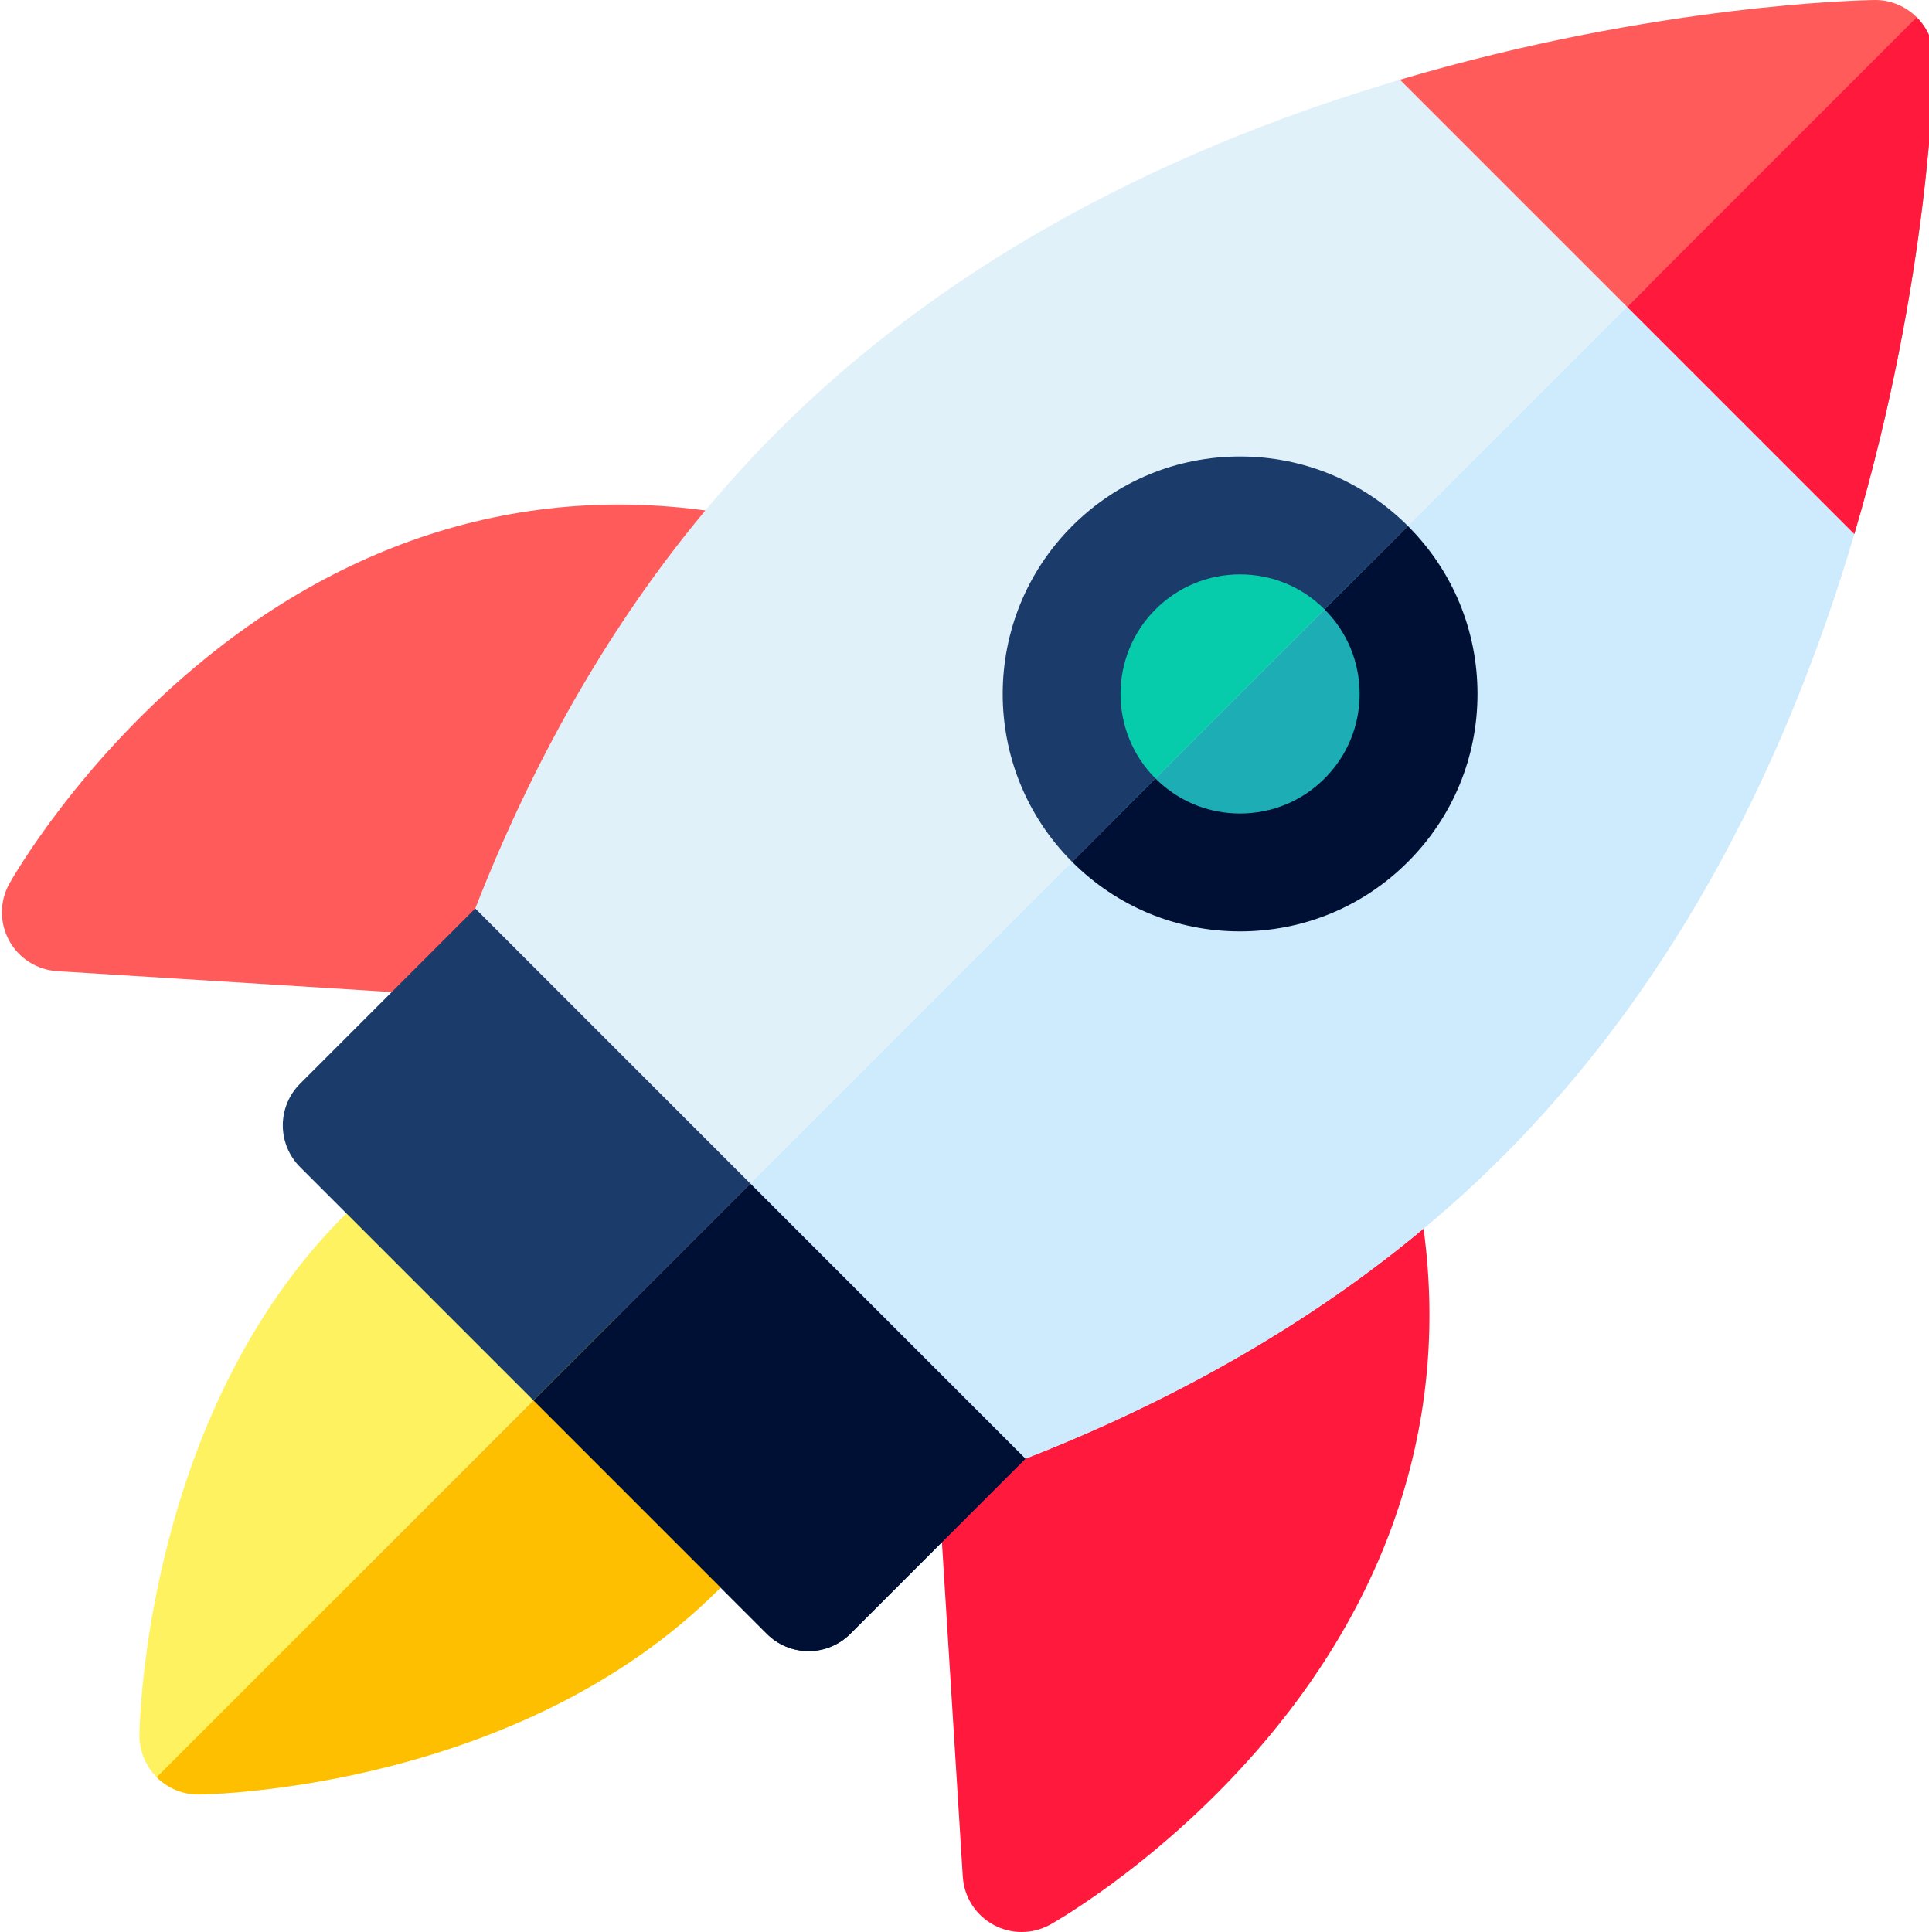
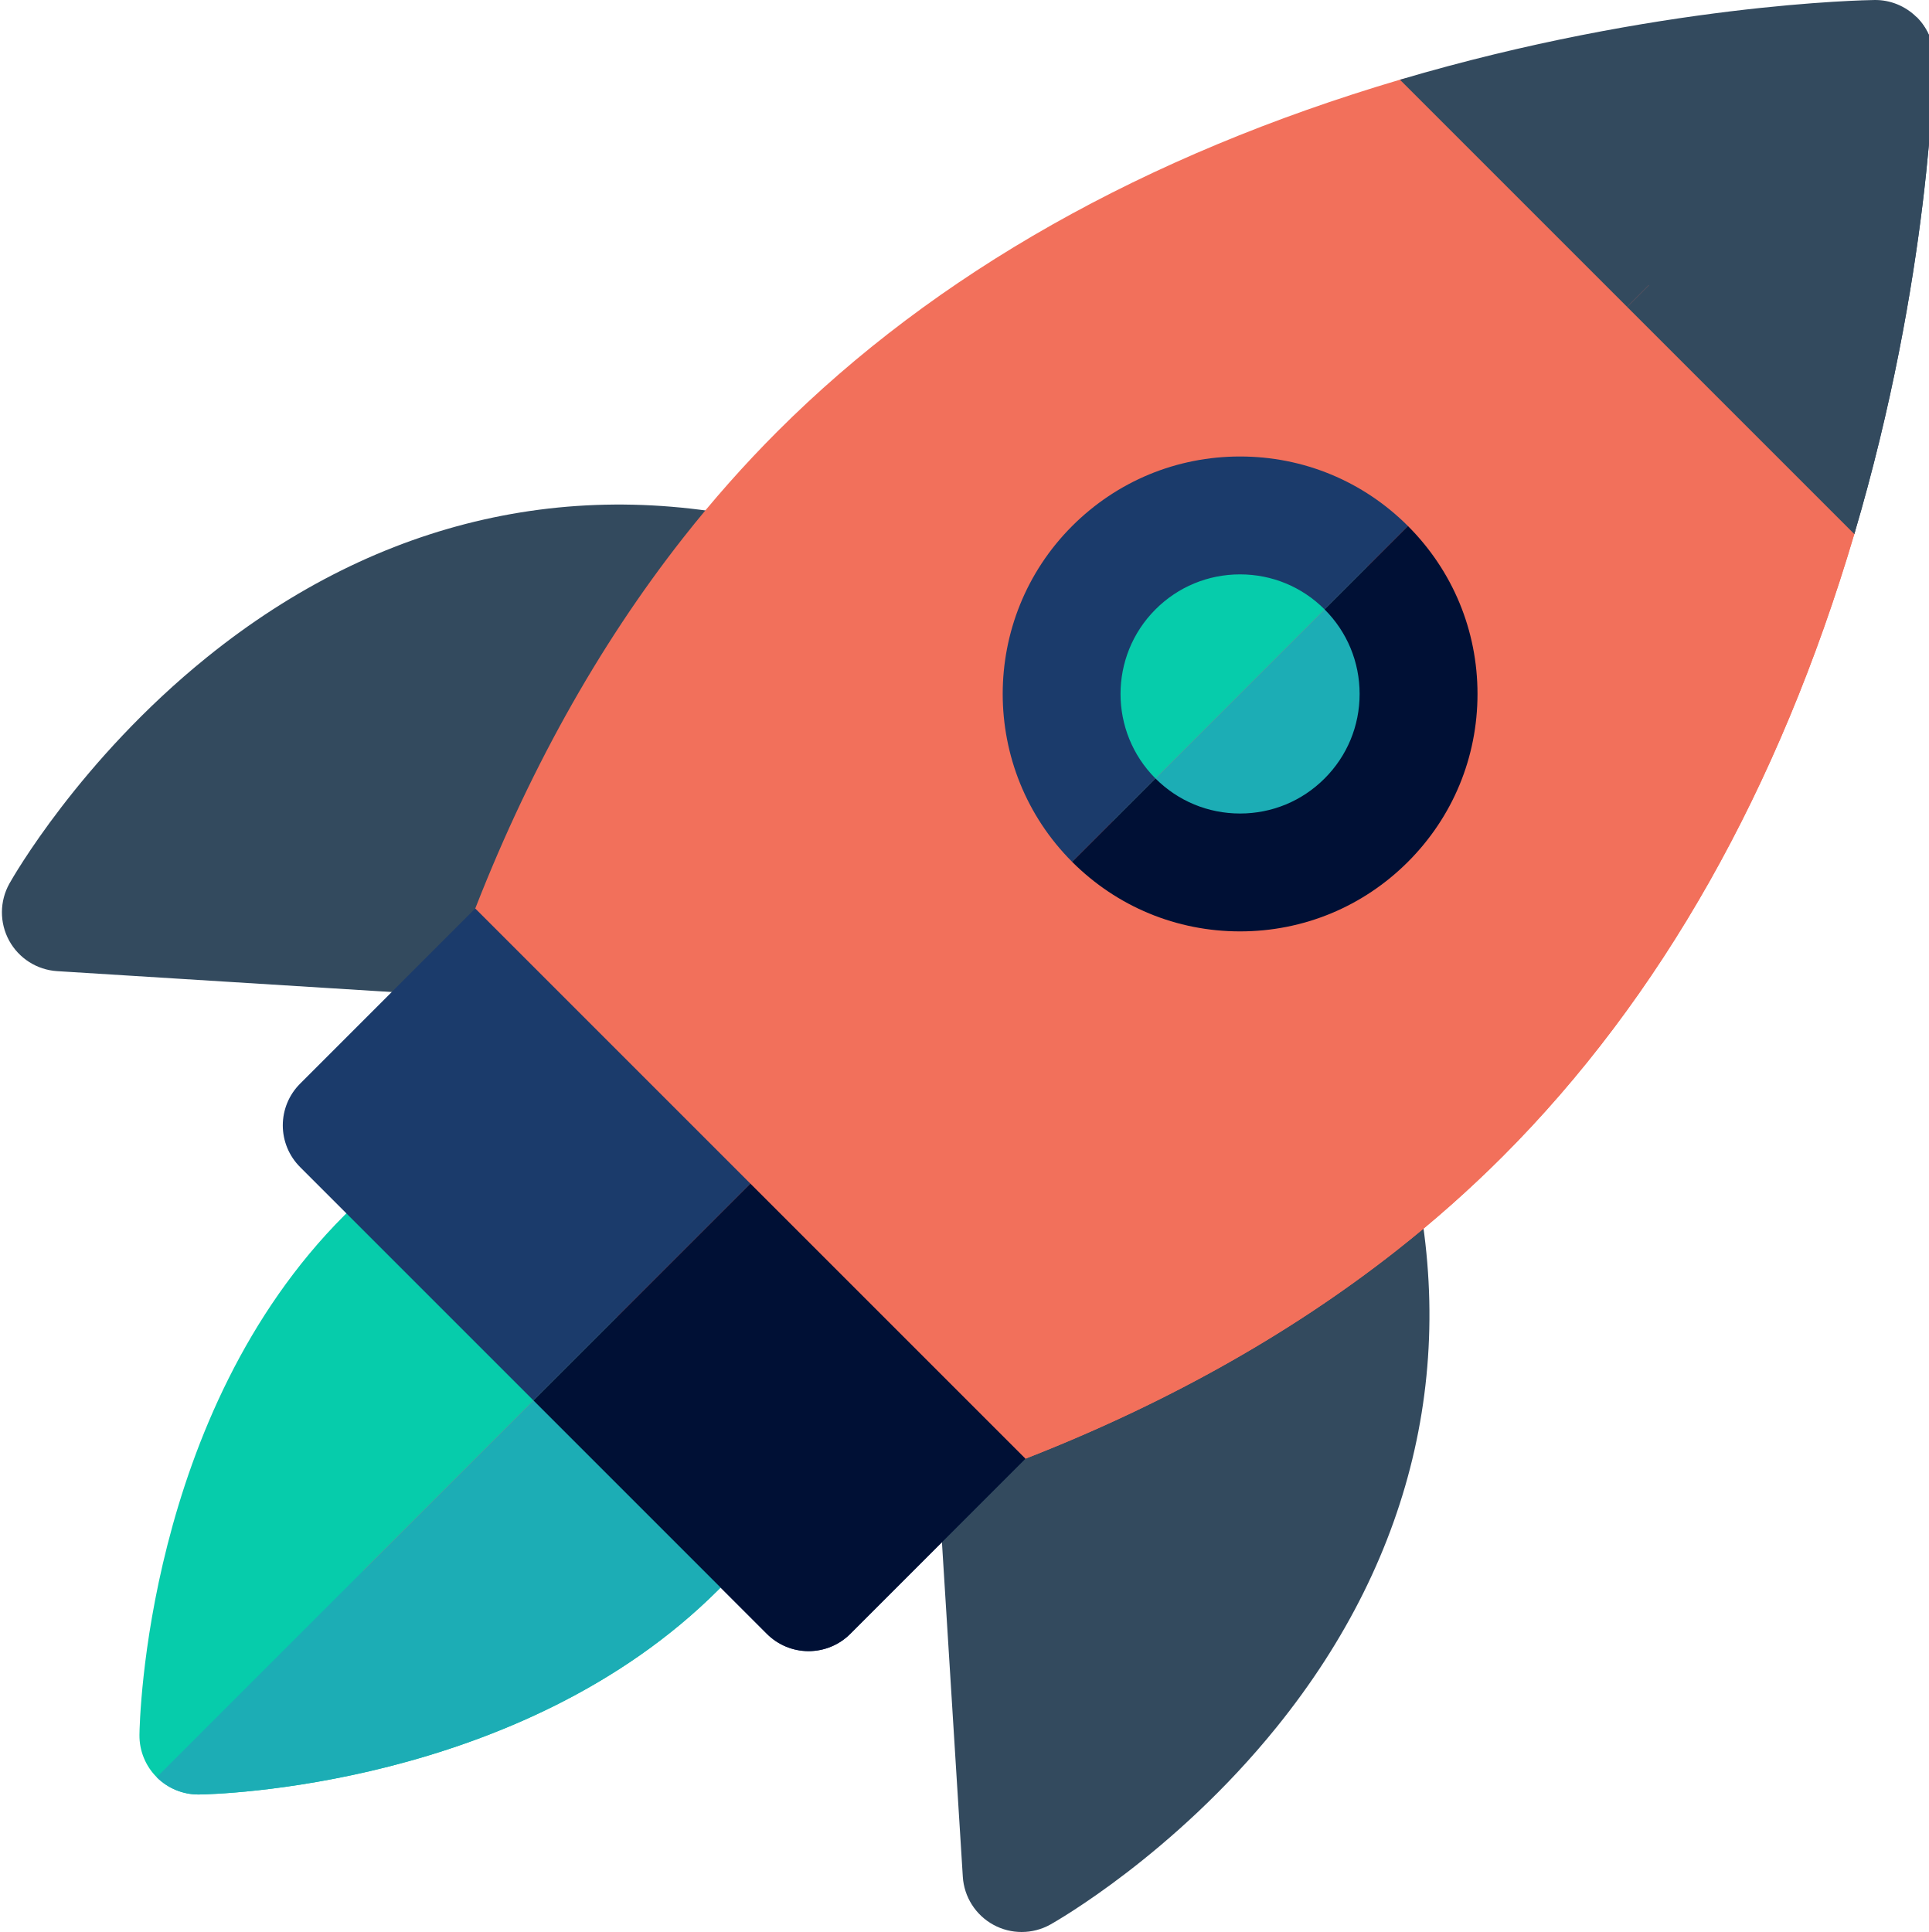
- <svg xmlns="http://www.w3.org/2000/svg" version="1.1" width="12" height="12.023" x="0" y="0" viewBox="0 0 511 512" style="enable-background:new 0 0 512 512" xml:space="preserve">
+ <svg xmlns="http://www.w3.org/2000/svg" version="1.1" width="12" height="12.023" x="0" y="0" viewBox="0 0 511 512" style="enable-background:new 0 0 512 512" xml:space="preserve" class="">
  <g>
-     <path d="m157.086 266.195c-.324 0-.648-.012-.977-.031l-140.961-8.801c-5.363-.332-10.176-3.398-12.746-8.113-2.566-4.715-2.535-10.422.09-15.109.738-1.32 18.504-32.645 52.336-59.965 45.719-36.914 98.867-48.887 153.695-34.621 4.551 1.184 8.324 4.355 10.277 8.633s1.875 9.207-.215 13.418l-47.504 95.902c-2.648 5.344-8.09 8.688-13.996 8.688zm0 0" fill="#FF5B5B" data-original="#ff5b5b" />
-     <path d="m270.723 512c-2.57 0-5.141-.633-7.473-1.906-4.715-2.57-7.781-7.379-8.117-12.742l-8.797-140.961c-.391-6.277 3.02-12.18 8.656-14.973l95.902-47.508c4.215-2.086 9.141-2.164 13.418-.211 4.281 1.949 7.449 5.727 8.633 10.277 14.27 54.828 2.297 107.977-34.621 153.695-27.316 33.832-58.645 51.594-59.965 52.336-2.371 1.328-5.004 1.992-7.637 1.992zm0 0" fill="#FF193D" data-original="#ff193d" />
-     <path d="m487.441 126.059-101-101c-4.047-4.047-9.984-5.555-15.473-3.934-67.613 20-123.117 51.367-164.98 93.227-8.73 8.734-17.117 18.199-24.922 28.129-22.695 28.855-41.652 62.973-56.34 101.406-9.355 24.496-16.973 50.738-22.641 77.996-9.898 47.613-10.43 81.738-10.449 83.168-.051 4.207 1.598 8.262 4.574 11.238 2.93 2.93 6.906 4.574 11.047 4.574h.191c1.434-.016 35.559-.547 83.168-10.445 27.258-5.668 53.5-13.285 78-22.645 38.43-14.688 72.547-33.641 101.395-56.332 9.938-7.809 19.402-16.195 28.137-24.93 41.863-41.863 73.23-97.367 93.227-164.98 1.625-5.488.113-11.426-3.934-15.473zm0 0" fill="#E1F1FA" data-original="#e1f1fa" />
-     <path d="m201.289 386.883-75.672-75.672c-5.586-5.586-14.465-6.121-20.684-1.246-4.832 3.789-9.43 7.859-13.664 12.094-52.652 52.652-54.281 134.234-54.324 137.68-.055 4.211 1.594 8.266 4.574 11.242 2.93 2.934 6.902 4.578 11.043 4.578.066 0 .133 0 .199-.004 3.445-.043 85.031-1.672 137.68-54.324 4.234-4.234 8.305-8.832 12.094-13.664 4.875-6.219 4.34-15.098-1.246-20.684zm0 0" fill="#FFF261" data-original="#fff261" />
-     <path d="m125.934 240.762-46.426 46.43c-2.93 2.926-4.578 6.898-4.578 11.043 0 4.141 1.648 8.113 4.578 11.043l123.715 123.715c2.926 2.93 6.898 4.574 11.043 4.574s8.113-1.645 11.043-4.574l46.426-46.426zm0 0" fill="#1B3B6B" data-original="#1b3b6b" />
-     <path d="m328.602 231.551c-12.727 0-24.695-4.957-33.695-13.957-18.578-18.578-18.578-48.805 0-67.387 9-9 20.969-13.957 33.695-13.957 12.727 0 24.695 4.957 33.695 13.957s13.957 20.965 13.957 33.695c0 12.727-4.957 24.691-13.957 33.691s-20.969 13.957-33.695 13.957zm0 0" fill="#06CCAB" data-original="#06ccab" />
-     <path d="m328.598 246.828c-16.809 0-32.609-6.547-44.492-18.43-24.535-24.535-24.535-64.457 0-88.992 11.883-11.883 27.688-18.43 44.492-18.43 16.809 0 32.609 6.547 44.496 18.43 11.887 11.887 18.43 27.688 18.43 44.496s-6.543 32.609-18.43 44.496c-11.887 11.883-27.688 18.43-44.496 18.43zm0-94.613c-8.461 0-16.422 3.297-22.406 9.281-12.352 12.355-12.352 32.457 0 44.812 5.984 5.984 13.945 9.281 22.406 9.281 8.465 0 16.422-3.297 22.406-9.281s9.281-13.941 9.281-22.406-3.297-16.422-9.281-22.406-13.941-9.281-22.406-9.281zm0 0" fill="#1B3B6B" data-original="#1b3b6b" />
-     <path d="m507.926 4.578c-2.98-2.98-7.059-4.656-11.246-4.574-2.316.027-57.531.957-125.711 21.121l120.406 120.406c20.164-68.18 21.094-123.395 21.121-125.711.055-4.211-1.594-8.266-4.57-11.242zm0 0" fill="#FF5B5B" data-original="#ff5b5b" />
-     <path d="m487.441 126.059-50.5-50.5-340.73 340.73c2.93 2.93 6.902 4.574 11.043 4.574h.195c1.43-.016 35.555-.547 83.168-10.445 27.258-5.668 53.496-13.285 77.996-22.645 38.434-14.688 72.551-33.641 101.398-56.332 9.934-7.809 19.402-16.195 28.133-24.93 41.863-41.863 73.23-97.367 93.227-164.98 1.629-5.488.117-11.426-3.93-15.473zm0 0" fill="#CDEBFC" data-original="#cdebfc" />
-     <path d="m201.289 386.883-37.836-37.836-121.938 121.934v.004c2.934 2.93 6.906 4.574 11.047 4.574h.195c3.449-.043 85.031-1.676 137.684-54.328 4.234-4.234 8.305-8.832 12.09-13.664 4.879-6.219 4.348-15.098-1.242-20.684zm0 0" fill="#FDBF00" data-original="#fdbf00" />
-     <path d="m198.836 313.664-57.473 57.473 61.859 61.859c2.926 2.926 6.898 4.574 11.043 4.574s8.113-1.648 11.043-4.574l46.426-46.43zm0 0" fill="#001035" data-original="#001035" />
-     <path d="m362.297 150.207c-.004 0-.004 0-.004 0l-67.387 67.387h.004c8.996 9 20.965 13.957 33.691 13.957 12.727 0 24.695-4.957 33.695-13.957s13.957-20.965 13.957-33.691c-.004-12.727-4.957-24.695-13.957-33.695zm0 0" fill="#1CADB5" data-original="#1cadb5" />
-     <path d="m373.094 139.406-22.09 22.09c5.984 5.984 9.281 13.941 9.281 22.406s-3.297 16.422-9.281 22.406-13.941 9.281-22.406 9.281-16.422-3.297-22.406-9.281c0 0 0 0 0-.004l-22.09 22.09v.004c11.887 11.883 27.688 18.43 44.496 18.43s32.609-6.547 44.496-18.43c11.883-11.887 18.43-27.688 18.43-44.496s-6.547-32.609-18.43-44.496zm0 0" fill="#001035" data-original="#001035" />
-     <path d="m507.922 4.574-76.75 76.754 60.203 60.203c20.164-68.18 21.094-123.395 21.121-125.711.055-4.211-1.594-8.266-4.574-11.246zm0 0" fill="#FF193D" data-original="#ff193d" />
+     <path d="m157.086 266.195c-.324 0-.648-.012-.977-.031l-140.961-8.801c-5.363-.332-10.176-3.398-12.746-8.113-2.566-4.715-2.535-10.422.09-15.109.738-1.32 18.504-32.645 52.336-59.965 45.719-36.914 98.867-48.887 153.695-34.621 4.551 1.184 8.324 4.355 10.277 8.633s1.875 9.207-.215 13.418l-47.504 95.902c-2.648 5.344-8.09 8.688-13.996 8.688zm0 0" fill="#334a5e" data-original="#ff5b5b" class="" />
+     <path d="m270.723 512c-2.57 0-5.141-.633-7.473-1.906-4.715-2.57-7.781-7.379-8.117-12.742l-8.797-140.961c-.391-6.277 3.02-12.18 8.656-14.973l95.902-47.508c4.215-2.086 9.141-2.164 13.418-.211 4.281 1.949 7.449 5.727 8.633 10.277 14.27 54.828 2.297 107.977-34.621 153.695-27.316 33.832-58.645 51.594-59.965 52.336-2.371 1.328-5.004 1.992-7.637 1.992zm0 0" fill="#334a5e" data-original="#ff193d" class="" />
+     <path d="m487.441 126.059-101-101c-4.047-4.047-9.984-5.555-15.473-3.934-67.613 20-123.117 51.367-164.98 93.227-8.73 8.734-17.117 18.199-24.922 28.129-22.695 28.855-41.652 62.973-56.34 101.406-9.355 24.496-16.973 50.738-22.641 77.996-9.898 47.613-10.43 81.738-10.449 83.168-.051 4.207 1.598 8.262 4.574 11.238 2.93 2.93 6.906 4.574 11.047 4.574h.191c1.434-.016 35.559-.547 83.168-10.445 27.258-5.668 53.5-13.285 78-22.645 38.43-14.688 72.547-33.641 101.395-56.332 9.938-7.809 19.402-16.195 28.137-24.93 41.863-41.863 73.23-97.367 93.227-164.98 1.625-5.488.113-11.426-3.934-15.473zm0 0" fill="#f2705b" data-original="#e1f1fa" class="" />
+     <path d="m201.289 386.883-75.672-75.672c-5.586-5.586-14.465-6.121-20.684-1.246-4.832 3.789-9.43 7.859-13.664 12.094-52.652 52.652-54.281 134.234-54.324 137.68-.055 4.211 1.594 8.266 4.574 11.242 2.93 2.934 6.902 4.578 11.043 4.578.066 0 .133 0 .199-.004 3.445-.043 85.031-1.672 137.68-54.324 4.234-4.234 8.305-8.832 12.094-13.664 4.875-6.219 4.34-15.098-1.246-20.684zm0 0" fill="#06ccab" data-original="#fff261" class="" />
+     <path d="m125.934 240.762-46.426 46.43c-2.93 2.926-4.578 6.898-4.578 11.043 0 4.141 1.648 8.113 4.578 11.043l123.715 123.715c2.926 2.93 6.898 4.574 11.043 4.574s8.113-1.645 11.043-4.574l46.426-46.426zm0 0" fill="#1b3b6b" data-original="#1b3b6b" class="" />
+     <path d="m328.602 231.551c-12.727 0-24.695-4.957-33.695-13.957-18.578-18.578-18.578-48.805 0-67.387 9-9 20.969-13.957 33.695-13.957 12.727 0 24.695 4.957 33.695 13.957s13.957 20.965 13.957 33.695c0 12.727-4.957 24.691-13.957 33.691s-20.969 13.957-33.695 13.957zm0 0" fill="#06ccab" data-original="#06ccab" class="" />
+     <path d="m328.598 246.828c-16.809 0-32.609-6.547-44.492-18.43-24.535-24.535-24.535-64.457 0-88.992 11.883-11.883 27.688-18.43 44.492-18.43 16.809 0 32.609 6.547 44.496 18.43 11.887 11.887 18.43 27.688 18.43 44.496s-6.543 32.609-18.43 44.496c-11.887 11.883-27.688 18.43-44.496 18.43zm0-94.613c-8.461 0-16.422 3.297-22.406 9.281-12.352 12.355-12.352 32.457 0 44.812 5.984 5.984 13.945 9.281 22.406 9.281 8.465 0 16.422-3.297 22.406-9.281s9.281-13.941 9.281-22.406-3.297-16.422-9.281-22.406-13.941-9.281-22.406-9.281zm0 0" fill="#1b3b6b" data-original="#1b3b6b" class="" />
+     <path d="m507.926 4.578c-2.98-2.98-7.059-4.656-11.246-4.574-2.316.027-57.531.957-125.711 21.121l120.406 120.406c20.164-68.18 21.094-123.395 21.121-125.711.055-4.211-1.594-8.266-4.57-11.242zm0 0" fill="#334a5e" data-original="#ff5b5b" class="" />
+     <path d="m487.441 126.059-50.5-50.5-340.73 340.73c2.93 2.93 6.902 4.574 11.043 4.574h.195c1.43-.016 35.555-.547 83.168-10.445 27.258-5.668 53.496-13.285 77.996-22.645 38.434-14.688 72.551-33.641 101.398-56.332 9.934-7.809 19.402-16.195 28.133-24.93 41.863-41.863 73.23-97.367 93.227-164.98 1.629-5.488.117-11.426-3.93-15.473zm0 0" fill="#f2705b" data-original="#cdebfc" class="" />
+     <path d="m201.289 386.883-37.836-37.836-121.938 121.934v.004c2.934 2.93 6.906 4.574 11.047 4.574h.195c3.449-.043 85.031-1.676 137.684-54.328 4.234-4.234 8.305-8.832 12.09-13.664 4.879-6.219 4.348-15.098-1.242-20.684zm0 0" fill="#1cadb5" data-original="#fdbf00" class="" />
+     <path d="m198.836 313.664-57.473 57.473 61.859 61.859c2.926 2.926 6.898 4.574 11.043 4.574s8.113-1.648 11.043-4.574l46.426-46.43zm0 0" fill="#001035" data-original="#001035" class="" />
+     <path d="m362.297 150.207c-.004 0-.004 0-.004 0l-67.387 67.387h.004c8.996 9 20.965 13.957 33.691 13.957 12.727 0 24.695-4.957 33.695-13.957s13.957-20.965 13.957-33.691c-.004-12.727-4.957-24.695-13.957-33.695zm0 0" fill="#1cadb5" data-original="#1cadb5" class="" />
+     <path d="m373.094 139.406-22.09 22.09c5.984 5.984 9.281 13.941 9.281 22.406s-3.297 16.422-9.281 22.406-13.941 9.281-22.406 9.281-16.422-3.297-22.406-9.281c0 0 0 0 0-.004l-22.09 22.09v.004c11.887 11.883 27.688 18.43 44.496 18.43s32.609-6.547 44.496-18.43c11.883-11.887 18.43-27.688 18.43-44.496s-6.547-32.609-18.43-44.496zm0 0" fill="#001035" data-original="#001035" class="" />
+     <path d="m507.922 4.574-76.75 76.754 60.203 60.203c20.164-68.18 21.094-123.395 21.121-125.711.055-4.211-1.594-8.266-4.574-11.246zm0 0" fill="#334a5e" data-original="#ff193d" class="" />
  </g>
</svg>
